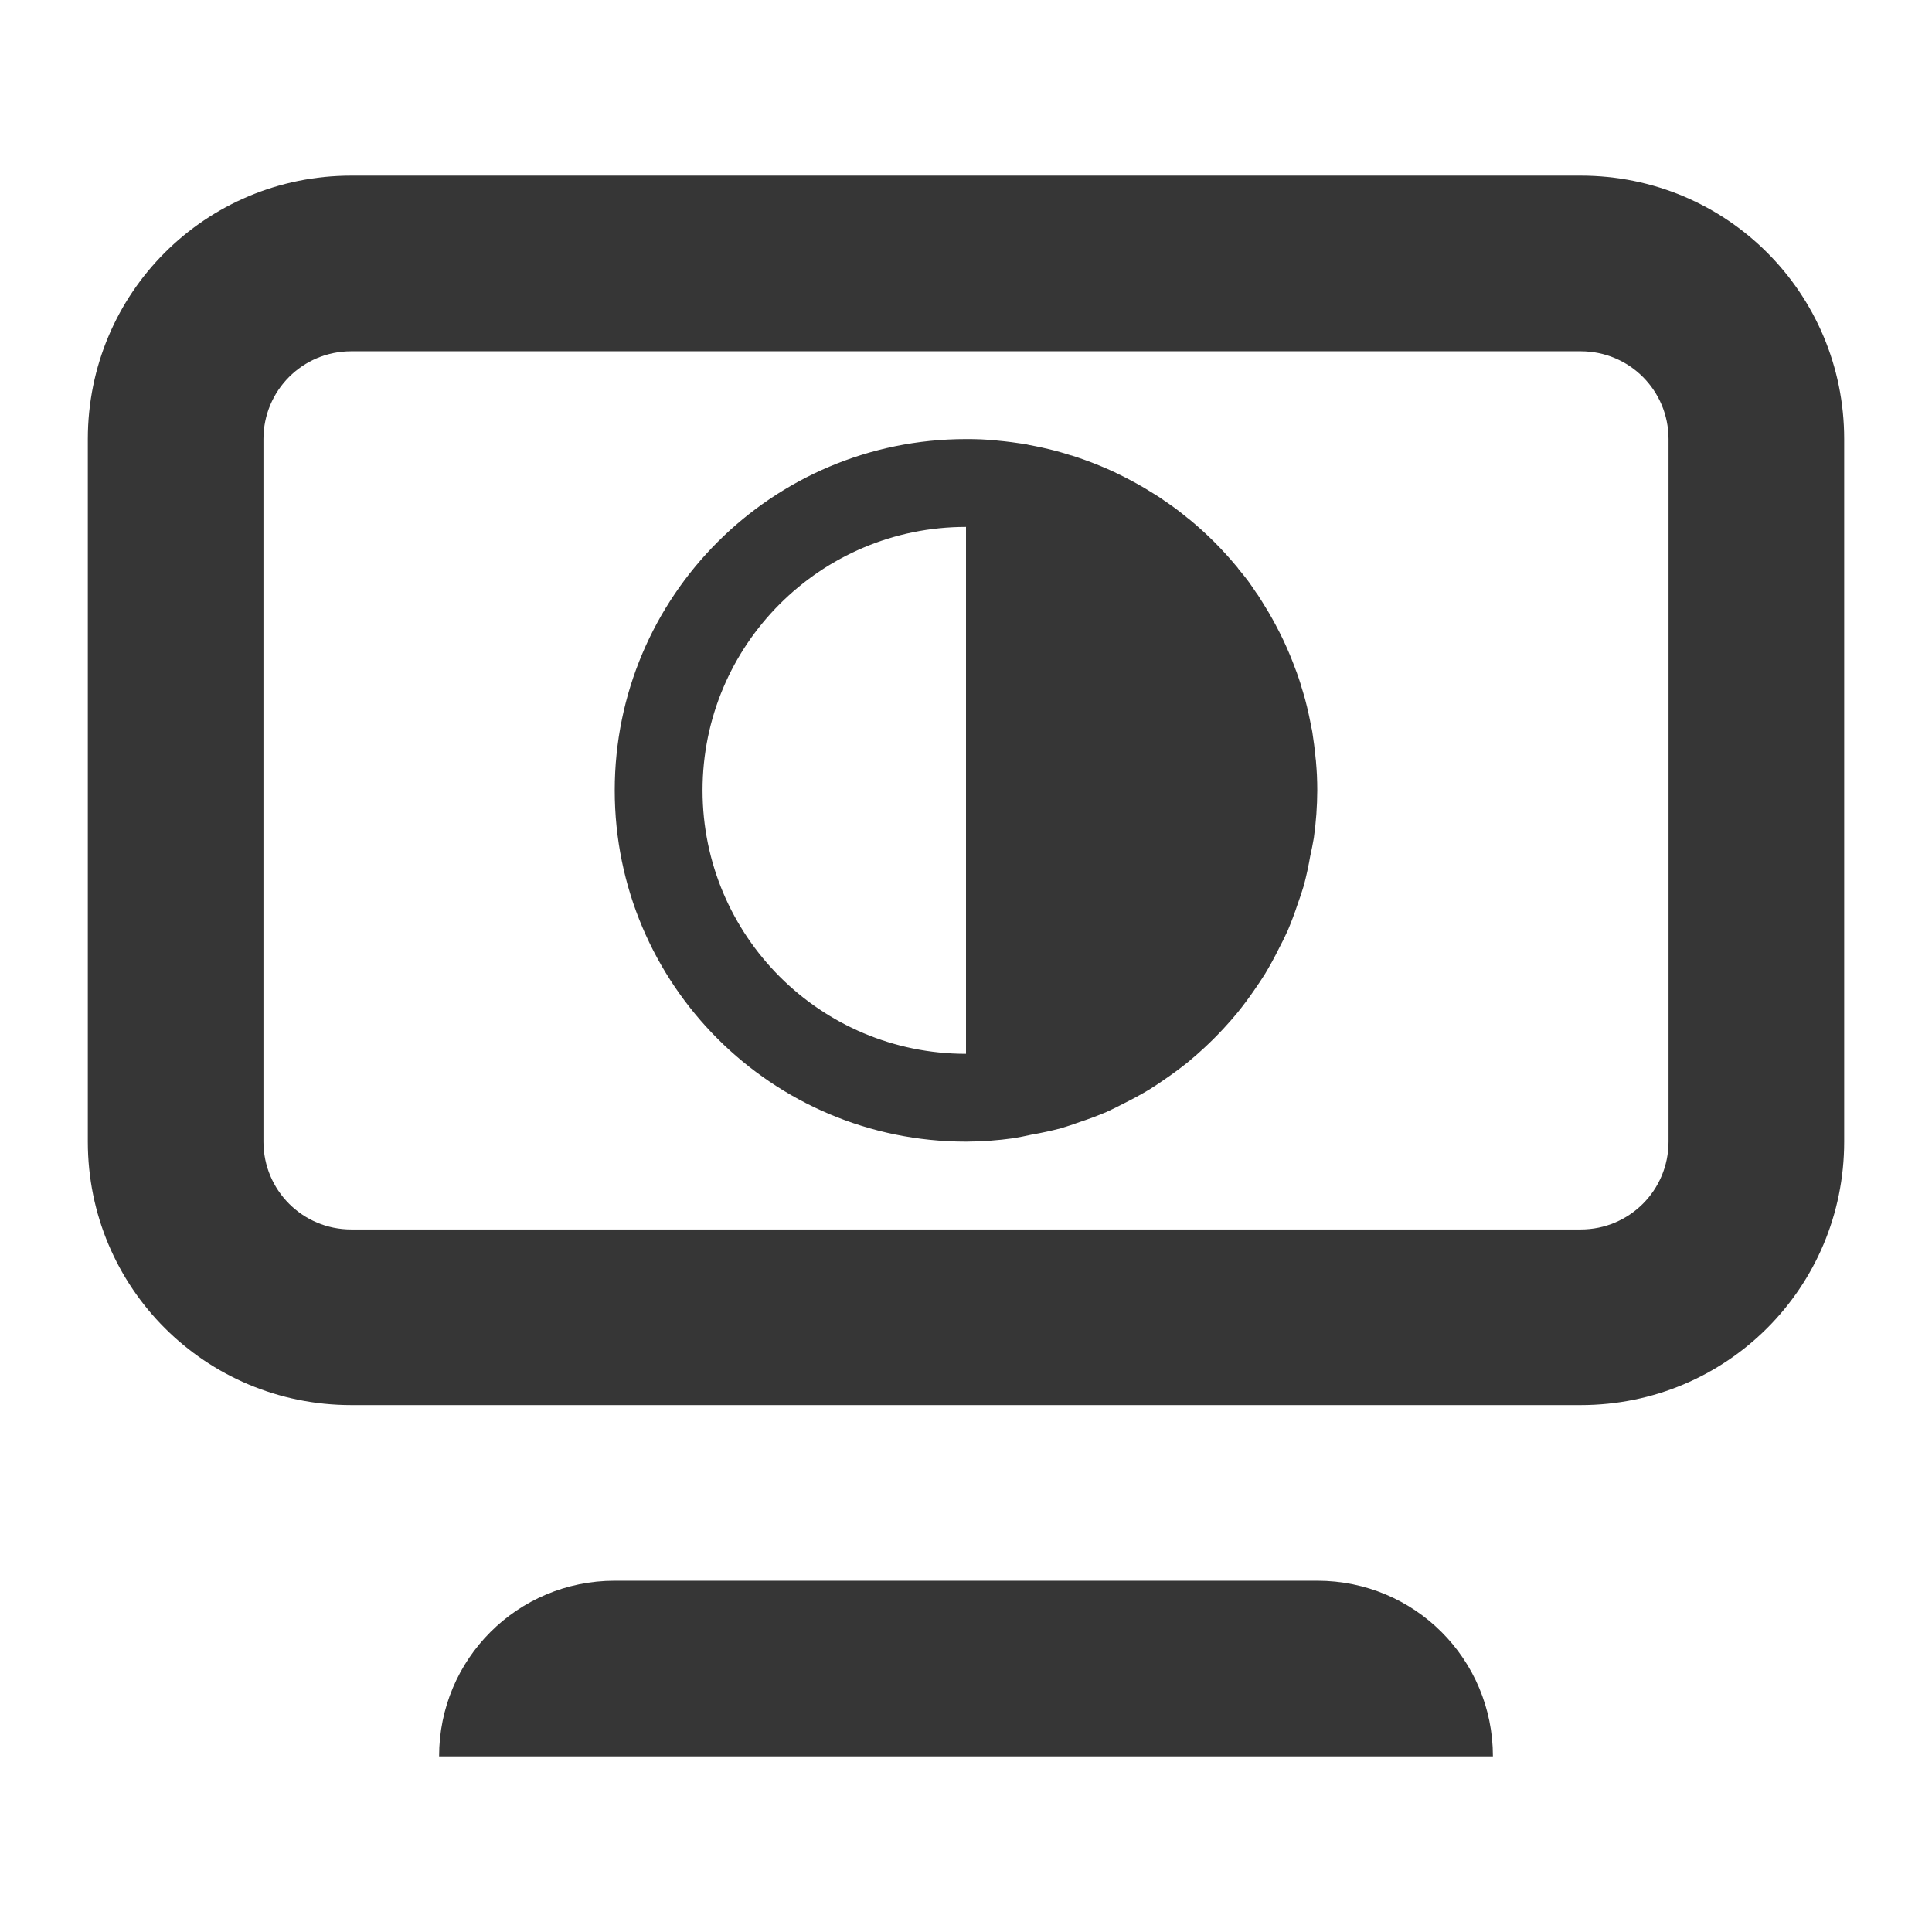
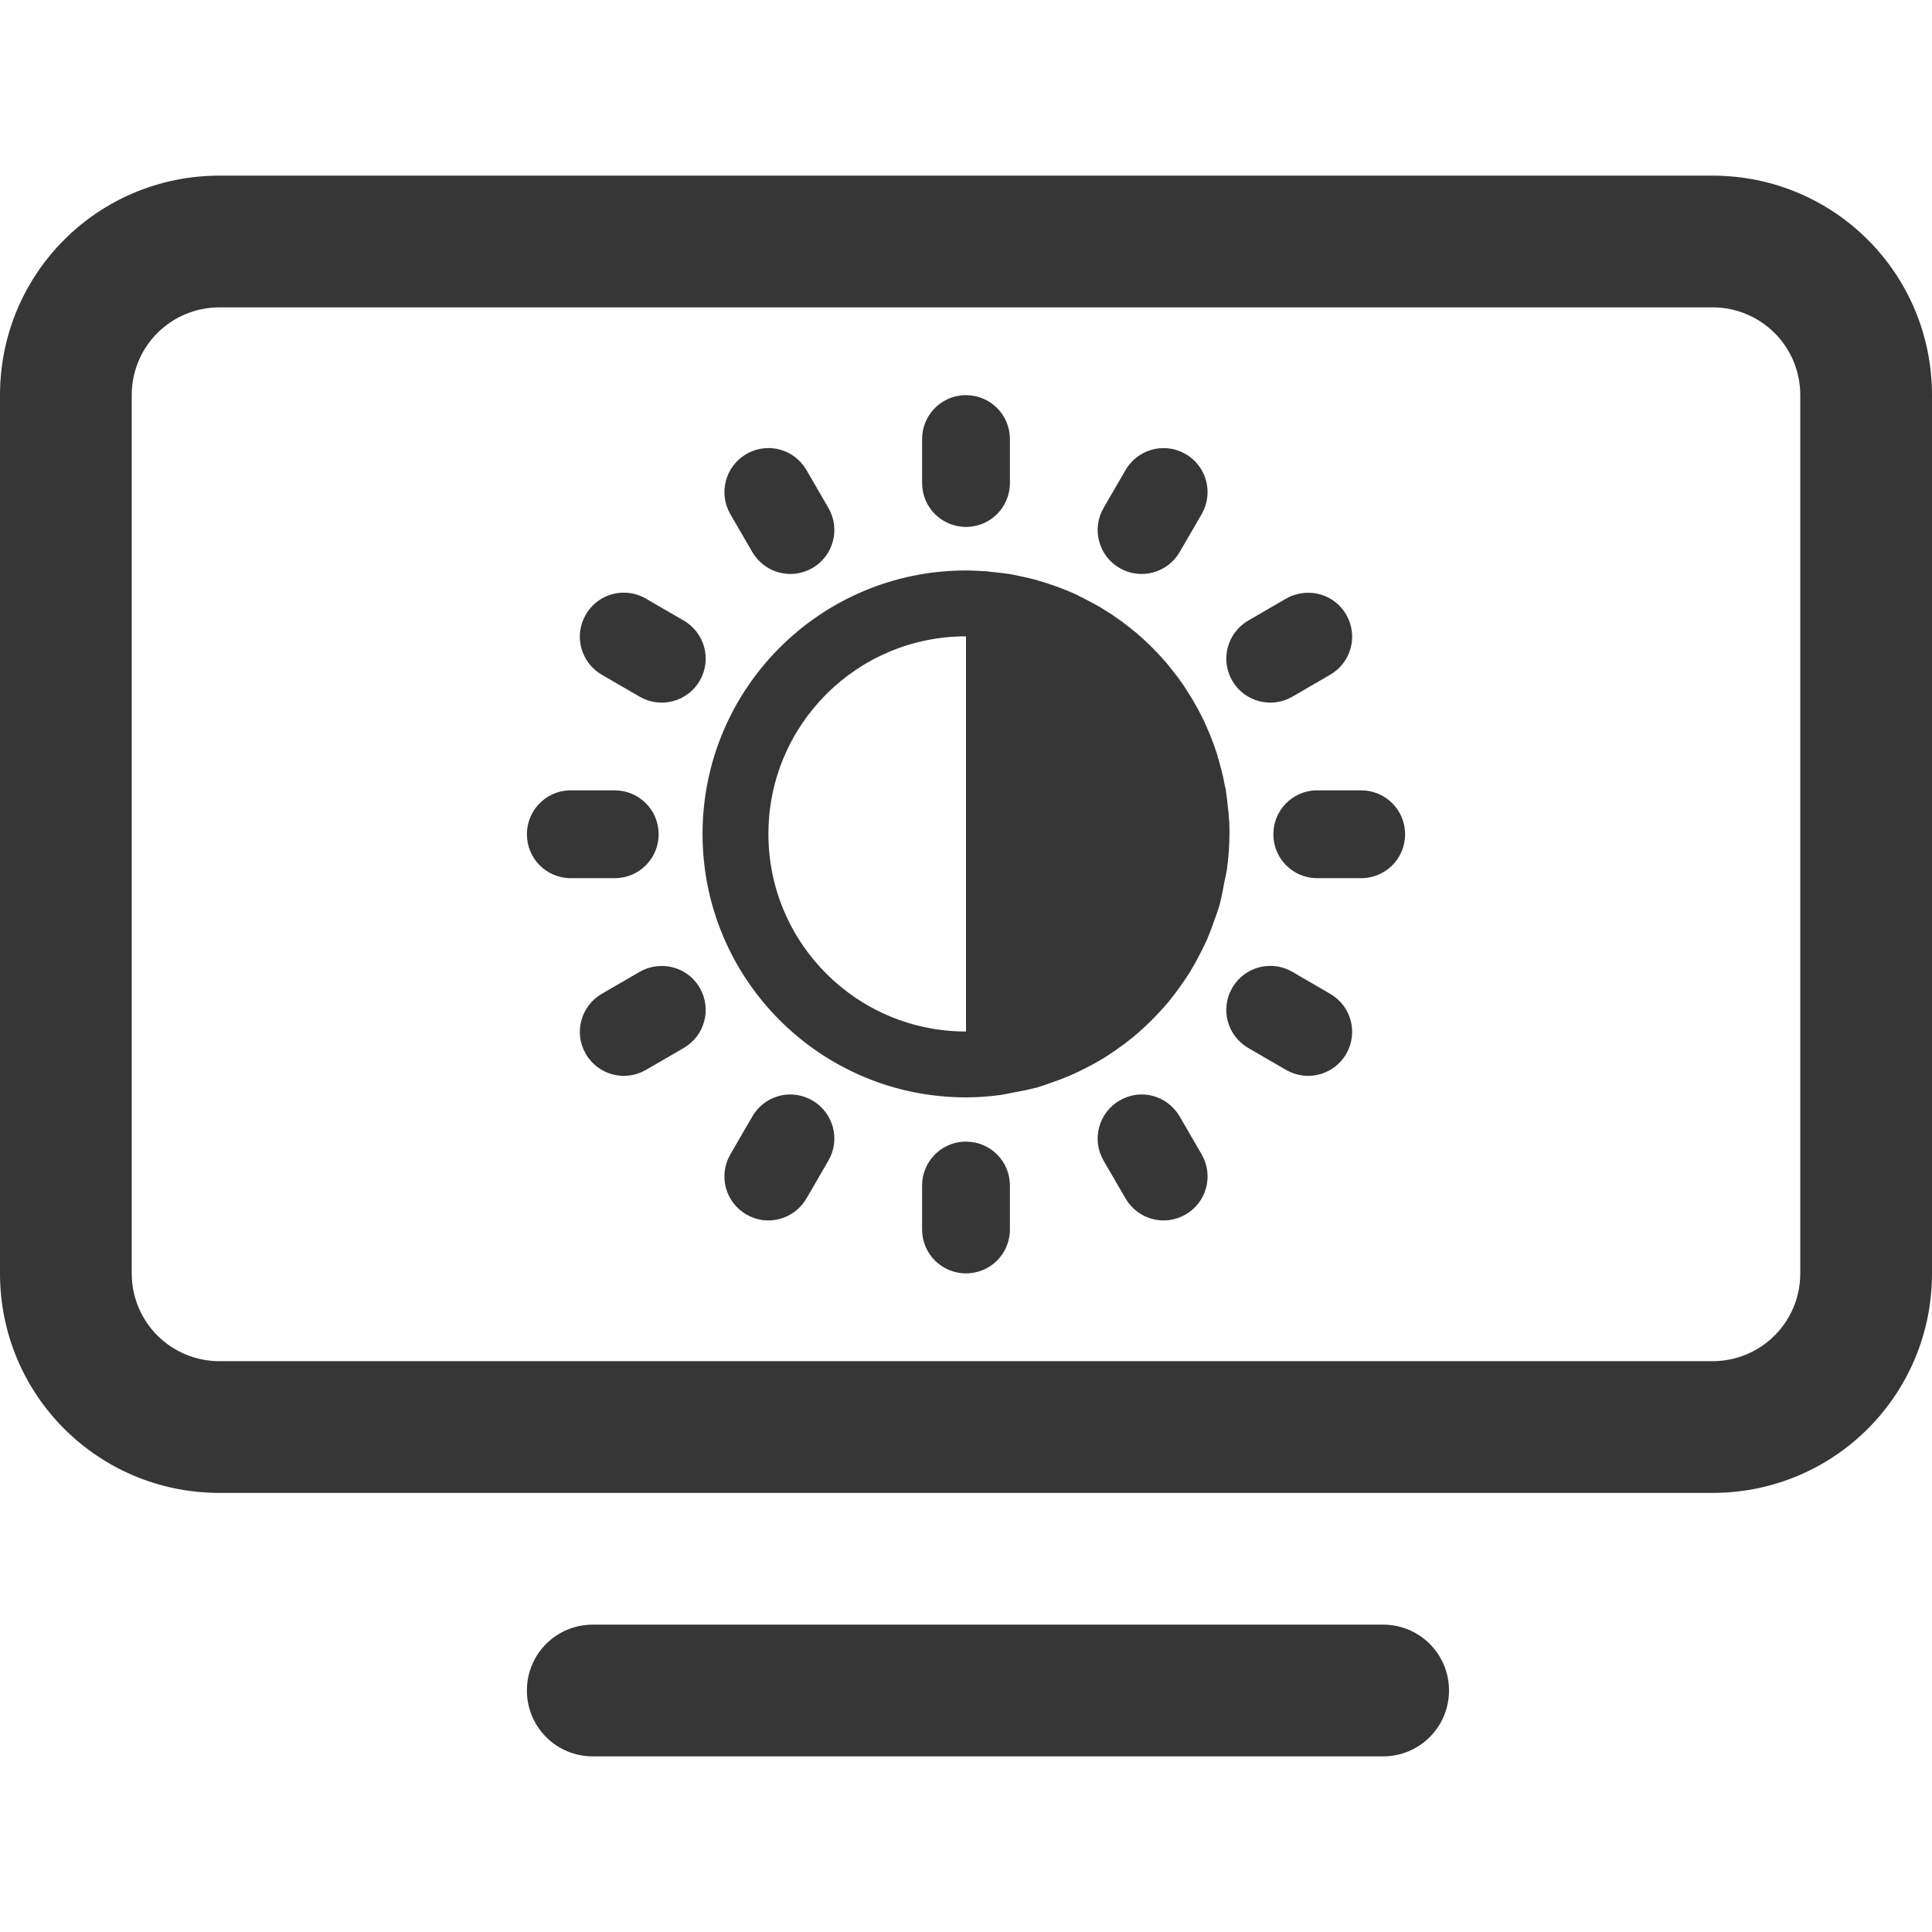
<svg xmlns="http://www.w3.org/2000/svg" viewBox="0 0 22 22" version="1.1" id="svg">
  <defs id="defs3">
    <style type="text/css" id="current-color-scheme">.ColorScheme-Text { color:#363636; }</style>
  </defs>
-   <g id="22-22-video-display-brightness" transform="translate(-27)">
-     <rect id="rect16" fill-opacity="0" height="22" width="22" x="27" y="0" style="color:#363636;fill:#363636" />
-     <path id="path22" fill="currentColor" class="ColorScheme-Text" d="m 31,2 c -1.662,0 -3,1.338 -3,3 v 8 c 0,1.662 1.338,3 3,3 h 14 c 1.662,0 3,-1.338 3,-3 V 5 C 48,3.338 46.662,2 45,2 Z m 0,2 h 14 c 0.554,0 1,0.446 1,1 v 8 c 0,0.554 -0.446,1 -1,1 H 31 c -0.554,0 -1,-0.446 -1,-1 V 5 c 0,-0.554 0.446,-1 1,-1 z" />
-     <path id="path24" fill="currentColor" class="ColorScheme-Text" d="m 34,18 c -1.108,0 -2,0.892 -2,2 h 12 c 0,-1.108 -0.892,-2 -2,-2 z" />
-     <path id="path1033" d="m 38,5 a 4,4 0 0 0 -4,4 4,4 0 0 0 4,4 4,4 0 0 0 0.541,-0.039 4,4 0 0 0 0.207,-0.041 4,4 0 0 0 0.332,-0.072 4,4 0 0 0 0.217,-0.072 4,4 0 0 0 0.301,-0.113 4,4 0 0 0 0.203,-0.1 4,4 0 0 0 0.289,-0.158 4,4 0 0 0 0.182,-0.121 4,4 0 0 0 0.262,-0.195 4,4 0 0 0 0.18,-0.158 4,4 0 0 0 0.217,-0.217 4,4 0 0 0 0.158,-0.18 4,4 0 0 0 0.195,-0.262 4,4 0 0 0 0.121,-0.182 4,4 0 0 0 0.158,-0.289 4,4 0 0 0 0.1,-0.203 4,4 0 0 0 0.113,-0.301 4,4 0 0 0 0.072,-0.217 4,4 0 0 0 0.072,-0.332 4,4 0 0 0 0.041,-0.207 A 4,4 0 0 0 42,9 4,4 0 0 0 41.996,8.826 4,4 0 0 0 41.986,8.682 a 4,4 0 0 0 -0.002,-0.029 4,4 0 0 0 -0.002,-0.01 4,4 0 0 0 -0.018,-0.164 4,4 0 0 0 -0.02,-0.141 4,4 0 0 0 -0.006,-0.033 4,4 0 0 0 -0.006,-0.025 4,4 0 0 0 -0.029,-0.145 4,4 0 0 0 -0.041,-0.17 4,4 0 0 0 -0.049,-0.164 4,4 0 0 0 0,-0.004 4,4 0 0 0 -0.049,-0.145 4,4 0 0 0 -0.008,-0.02 4,4 0 0 0 -0.143,-0.344 4,4 0 0 0 -0.088,-0.174 4,4 0 0 0 -0.08,-0.143 4,4 0 0 0 -0.074,-0.121 4,4 0 0 0 -0.047,-0.074 4,4 0 0 0 -0.021,-0.029 A 4,4 0 0 0 41.219,6.625 4,4 0 0 0 41.213,6.617 4,4 0 0 0 41.209,6.611 4,4 0 0 0 41.103,6.479 4,4 0 0 0 41.092,6.463 4,4 0 0 0 41.064,6.43 4,4 0 0 0 40.963,6.314 4,4 0 0 0 40.828,6.172 4,4 0 0 0 40.686,6.037 4,4 0 0 0 40.57,5.936 a 4,4 0 0 0 -0.033,-0.027 4,4 0 0 0 -0.016,-0.012 4,4 0 0 0 -0.133,-0.105 4,4 0 0 0 -0.006,-0.004 4,4 0 0 0 -0.008,-0.006 4,4 0 0 0 -0.123,-0.086 4,4 0 0 0 -0.029,-0.021 4,4 0 0 0 -0.074,-0.047 4,4 0 0 0 -0.121,-0.074 4,4 0 0 0 -0.143,-0.08 4,4 0 0 0 -0.174,-0.088 4,4 0 0 0 -0.02,-0.01 4,4 0 0 0 -0.344,-0.141 4,4 0 0 0 -0.145,-0.049 4,4 0 0 0 -0.004,0 4,4 0 0 0 -0.164,-0.049 4,4 0 0 0 -0.17,-0.041 4,4 0 0 0 -0.145,-0.029 4,4 0 0 0 -0.025,-0.006 4,4 0 0 0 -0.033,-0.006 4,4 0 0 0 -0.141,-0.02 4,4 0 0 0 -0.164,-0.018 4,4 0 0 0 -0.01,-0.002 4,4 0 0 0 -0.029,-0.002 4,4 0 0 0 -0.145,-0.01 A 4,4 0 0 0 38,5 Z m 0,1 v 6 A 3,3 0 0 1 35,9 3,3 0 0 1 38,6 Z" class="ColorScheme-Text" fill="currentColor" />
+   <g id="22-22-video-display-brightness">
+     <rect id="rect16" fill-opacity="0" height="22" width="22" x="0" y="0" style="color:#363636;fill:#363636" />
+     <path id="path1033" class="ColorScheme-Text" d="M 10.975 4.5 C 10.71 4.513 10.5 4.732 10.5 5 L 10.5 5.5 C 10.5 5.777 10.723 6 11 6 C 11.277 6 11.5 5.777 11.5 5.5 L 11.5 5 C 11.5 4.723 11.277 4.5 11 4.5 C 10.991 4.5 10.983 4.5 10.975 4.5 z M 8.713 5.104 C 8.64 5.109 8.567 5.131 8.5 5.17 C 8.26 5.308 8.178 5.614 8.316 5.854 L 8.566 6.285 C 8.705 6.525 9.01 6.607 9.25 6.469 C 9.49 6.33 9.572 6.025 9.434 5.785 L 9.184 5.354 C 9.084 5.181 8.898 5.089 8.713 5.104 z M 13.215 5.104 C 13.055 5.115 12.903 5.204 12.816 5.354 L 12.566 5.785 C 12.428 6.025 12.51 6.33 12.75 6.469 C 12.99 6.607 13.295 6.525 13.434 6.285 L 13.684 5.854 C 13.822 5.614 13.74 5.308 13.5 5.17 C 13.41 5.118 13.311 5.097 13.215 5.104 z M 11 6.496 A 3 3 0 0 0 8 9.496 A 3 3 0 0 0 11 12.496 A 3 3 0 0 0 11.406 12.467 A 3 3 0 0 0 11.561 12.436 A 3 3 0 0 0 11.811 12.383 A 3 3 0 0 0 11.973 12.328 A 3 3 0 0 0 12.197 12.242 A 3 3 0 0 0 12.352 12.168 A 3 3 0 0 0 12.568 12.049 A 3 3 0 0 0 12.703 11.959 A 3 3 0 0 0 12.9 11.812 A 3 3 0 0 0 13.035 11.693 A 3 3 0 0 0 13.197 11.531 A 3 3 0 0 0 13.316 11.396 A 3 3 0 0 0 13.463 11.199 A 3 3 0 0 0 13.553 11.064 A 3 3 0 0 0 13.672 10.848 A 3 3 0 0 0 13.746 10.695 A 3 3 0 0 0 13.832 10.469 A 3 3 0 0 0 13.887 10.307 A 3 3 0 0 0 13.939 10.057 A 3 3 0 0 0 13.971 9.902 A 3 3 0 0 0 14 9.496 A 3 3 0 0 0 13.998 9.365 A 3 3 0 0 0 13.99 9.258 A 3 3 0 0 0 13.988 9.236 A 3 3 0 0 0 13.986 9.229 A 3 3 0 0 0 13.973 9.105 A 3 3 0 0 0 13.959 9 A 3 3 0 0 0 13.955 8.975 A 3 3 0 0 0 13.949 8.955 A 3 3 0 0 0 13.928 8.848 A 3 3 0 0 0 13.896 8.721 A 3 3 0 0 0 13.861 8.598 A 3 3 0 0 0 13.861 8.596 A 3 3 0 0 0 13.861 8.594 A 3 3 0 0 0 13.824 8.486 A 3 3 0 0 0 13.818 8.471 A 3 3 0 0 0 13.711 8.213 A 3 3 0 0 0 13.645 8.082 A 3 3 0 0 0 13.586 7.977 A 3 3 0 0 0 13.529 7.885 A 3 3 0 0 0 13.494 7.83 A 3 3 0 0 0 13.479 7.807 A 3 3 0 0 0 13.414 7.715 A 3 3 0 0 0 13.41 7.709 A 3 3 0 0 0 13.406 7.705 A 3 3 0 0 0 13.328 7.605 A 3 3 0 0 0 13.318 7.594 A 3 3 0 0 0 13.299 7.568 A 3 3 0 0 0 13.223 7.482 A 3 3 0 0 0 13.121 7.375 A 3 3 0 0 0 13.014 7.273 A 3 3 0 0 0 12.928 7.197 A 3 3 0 0 0 12.902 7.178 A 3 3 0 0 0 12.891 7.168 A 3 3 0 0 0 12.791 7.09 A 3 3 0 0 0 12.787 7.086 A 3 3 0 0 0 12.781 7.082 A 3 3 0 0 0 12.689 7.018 A 3 3 0 0 0 12.668 7.002 A 3 3 0 0 0 12.611 6.967 A 3 3 0 0 0 12.521 6.91 A 3 3 0 0 0 12.414 6.852 A 3 3 0 0 0 12.283 6.785 A 3 3 0 0 0 12.27 6.777 A 3 3 0 0 0 12.012 6.672 A 3 3 0 0 0 11.902 6.635 A 3 3 0 0 0 11.9 6.635 A 3 3 0 0 0 11.777 6.598 A 3 3 0 0 0 11.648 6.568 A 3 3 0 0 0 11.541 6.545 A 3 3 0 0 0 11.521 6.541 A 3 3 0 0 0 11.496 6.537 A 3 3 0 0 0 11.391 6.523 A 3 3 0 0 0 11.268 6.51 A 3 3 0 0 0 11.262 6.508 A 3 3 0 0 0 11.238 6.506 A 3 3 0 0 0 11.131 6.5 A 3 3 0 0 0 11 6.496 z M 7.068 6.75 C 6.908 6.761 6.756 6.85 6.67 7 C 6.531 7.24 6.614 7.545 6.854 7.684 L 7.285 7.934 C 7.525 8.072 7.83 7.99 7.969 7.75 C 8.107 7.51 8.025 7.205 7.785 7.066 L 7.354 6.816 C 7.264 6.764 7.164 6.743 7.068 6.75 z M 14.885 6.75 C 14.804 6.752 14.721 6.773 14.646 6.816 L 14.215 7.066 C 13.975 7.205 13.893 7.51 14.031 7.75 C 14.17 7.99 14.475 8.072 14.715 7.934 L 15.146 7.684 C 15.386 7.545 15.469 7.24 15.33 7 C 15.235 6.835 15.062 6.745 14.885 6.75 z M 11 7.246 L 11 11.746 A 2.25 2.25 0 0 1 8.75 9.496 A 2.25 2.25 0 0 1 11 7.246 z M 6.475 9 C 6.21 9.013 6 9.232 6 9.5 C 6 9.777 6.223 10 6.5 10 L 7 10 C 7.277 10 7.5 9.777 7.5 9.5 C 7.5 9.223 7.277 9 7 9 L 6.5 9 C 6.491 9 6.483 9 6.475 9 z M 14.975 9 C 14.71 9.013 14.5 9.232 14.5 9.5 C 14.5 9.777 14.723 10 15 10 L 15.5 10 C 15.777 10 16 9.777 16 9.5 C 16 9.223 15.777 9 15.5 9 L 15 9 C 14.991 9 14.983 9 14.975 9 z M 7.523 11 C 7.443 11.002 7.36 11.023 7.285 11.066 L 6.854 11.316 C 6.614 11.455 6.531 11.76 6.67 12 C 6.808 12.24 7.114 12.322 7.354 12.184 L 7.785 11.934 C 8.025 11.795 8.107 11.49 7.969 11.25 C 7.874 11.085 7.701 10.995 7.523 11 z M 14.43 11 C 14.27 11.011 14.118 11.1 14.031 11.25 C 13.893 11.49 13.975 11.795 14.215 11.934 L 14.646 12.184 C 14.886 12.322 15.192 12.24 15.33 12 C 15.469 11.76 15.386 11.455 15.146 11.316 L 14.715 11.066 C 14.625 11.014 14.526 10.993 14.43 11 z M 8.988 12.463 C 8.82 12.467 8.657 12.557 8.566 12.715 L 8.316 13.146 C 8.178 13.386 8.26 13.692 8.5 13.83 C 8.74 13.969 9.045 13.886 9.184 13.646 L 9.434 13.215 C 9.572 12.975 9.49 12.67 9.25 12.531 C 9.168 12.484 9.077 12.461 8.988 12.463 z M 12.986 12.463 C 12.906 12.465 12.825 12.488 12.75 12.531 C 12.51 12.67 12.428 12.975 12.566 13.215 L 12.816 13.646 C 12.955 13.886 13.26 13.969 13.5 13.83 C 13.74 13.692 13.822 13.386 13.684 13.146 L 13.434 12.715 C 13.338 12.55 13.164 12.458 12.986 12.463 z M 10.975 13 C 10.71 13.013 10.5 13.232 10.5 13.5 L 10.5 14 C 10.5 14.277 10.723 14.5 11 14.5 C 11.277 14.5 11.5 14.277 11.5 14 L 11.5 13.5 C 11.5 13.223 11.277 13 11 13 C 10.991 13 10.983 13 10.975 13 z " fill="currentColor" />
+     <path id="rect2976" d="M 2.5,2 C 1.115,2 0,3.115 0,4.5 v 10 C 0,15.885 1.115,17 2.5,17 h 17 C 20.885,17 22,15.885 22,14.5 V 4.5 C 22,3.115 20.885,2 19.5,2 Z m 0,1.5 h 17 c 0.554,0 1,0.446 1,1 v 10 c 0,0.554 -0.446,1 -1,1 h -17 c -0.554,0 -1,-0.446 -1,-1 v -10 c 0,-0.554 0.446,-1 1,-1 z m 4.25,15 C 6.335,18.5 6,18.834 6,19.25 6,19.666 6.335,20 6.75,20 h 9 c 0.415,0 0.75,-0.335 0.75,-0.75 0,-0.415 -0.335,-0.75 -0.75,-0.75 z" class="ColorScheme-Text" fill="currentColor" />
  </g>
-   <g id="video-display-brightness" transform="translate(-46)">
-     <path id="path31" fill="currentColor" class="ColorScheme-Text" d="m 45,-33 c -1.662,0 -3,1.338 -3,3 v 16 c 0,1.662 1.338,3 3,3 h 24 c 1.662,0 3,-1.338 3,-3 v -16 c 0,-1.662 -1.338,-3 -3,-3 z m 0,2 h 24 c 0.554,0 1,0.446 1,1 v 16 c 0,0.554 -0.446,1 -1,1 H 45 c -0.554,0 -1,-0.446 -1,-1 v -16 c 0,-0.554 0.446,-1 1,-1 z" />
-     <rect id="rect33" fill-opacity="0" height="32" width="32" x="41" y="-36" style="color:#363636;fill:#363636" />
-     <path id="path35" fill="currentColor" class="ColorScheme-Text" d="m 51,-9 c -1.108,0 -2,0.892 -2,2 h 16 c 0,-1.108 -0.892,-2 -2,-2 z" />
-     <path id="path1963" class="ColorScheme-Text" d="M 56.975,-29 C 56.71,-28.987 56.5,-28.768 56.5,-28.5 v 1 c 0,0.277 0.223,0.5 0.5,0.5 0.277,0 0.5,-0.223 0.5,-0.5 v -1 c 0,-0.277 -0.223,-0.5 -0.5,-0.5 -0.009,0 -0.017,-4.3e-4 -0.025,0 z m -3.262,0.871 c -0.073,0.005 -0.145,0.027 -0.213,0.066 -0.24,0.139 -0.322,0.444 -0.184,0.684 l 0.5,0.865 c 0.139,0.24 0.444,0.322 0.684,0.184 0.24,-0.139 0.322,-0.444 0.184,-0.684 l -0.5,-0.865 c -0.1,-0.172 -0.285,-0.264 -0.471,-0.25 z m 6.502,0 c -0.16,0.011 -0.312,0.1 -0.398,0.25 l -0.5,0.865 c -0.139,0.24 -0.056,0.545 0.184,0.684 0.24,0.139 0.545,0.056 0.684,-0.184 l 0.5,-0.865 c 0.139,-0.24 0.056,-0.545 -0.184,-0.684 -0.09,-0.052 -0.189,-0.073 -0.285,-0.066 z M 57,-26 a 4,4 0 0 0 -4,4 4,4 0 0 0 4,4 4,4 0 0 0 0.541,-0.039 4,4 0 0 0 0.207,-0.041 4,4 0 0 0 0.332,-0.072 4,4 0 0 0 0.217,-0.072 4,4 0 0 0 0.301,-0.113 4,4 0 0 0 0.203,-0.1 4,4 0 0 0 0.289,-0.158 4,4 0 0 0 0.182,-0.121 4,4 0 0 0 0.262,-0.195 4,4 0 0 0 0.18,-0.158 4,4 0 0 0 0.217,-0.217 4,4 0 0 0 0.158,-0.18 4,4 0 0 0 0.195,-0.262 4,4 0 0 0 0.121,-0.182 4,4 0 0 0 0.158,-0.289 4,4 0 0 0 0.1,-0.203 4,4 0 0 0 0.113,-0.301 4,4 0 0 0 0.072,-0.217 4,4 0 0 0 0.072,-0.332 4,4 0 0 0 0.041,-0.207 A 4,4 0 0 0 61,-22 a 4,4 0 0 0 -0.004,-0.174 4,4 0 0 0 -0.01,-0.145 4,4 0 0 0 -0.002,-0.029 4,4 0 0 0 -0.002,-0.01 4,4 0 0 0 -0.018,-0.164 4,4 0 0 0 -0.02,-0.141 4,4 0 0 0 -0.006,-0.033 4,4 0 0 0 -0.006,-0.025 4,4 0 0 0 -0.029,-0.145 4,4 0 0 0 -0.041,-0.17 4,4 0 0 0 -0.049,-0.164 4,4 0 0 0 0,-0.002 4,4 0 0 0 0,-0.002 4,4 0 0 0 -0.049,-0.145 4,4 0 0 0 -0.008,-0.02 4,4 0 0 0 -0.143,-0.344 4,4 0 0 0 -0.088,-0.174 4,4 0 0 0 -0.08,-0.143 4,4 0 0 0 -0.074,-0.121 4,4 0 0 0 -0.047,-0.074 4,4 0 0 0 -0.021,-0.029 4,4 0 0 0 -0.086,-0.123 4,4 0 0 0 -0.006,-0.008 4,4 0 0 0 -0.004,-0.006 4,4 0 0 0 -0.105,-0.133 4,4 0 0 0 -0.012,-0.016 4,4 0 0 0 -0.027,-0.033 4,4 0 0 0 -0.102,-0.115 4,4 0 0 0 -0.135,-0.143 4,4 0 0 0 -0.143,-0.135 4,4 0 0 0 -0.115,-0.102 4,4 0 0 0 -0.033,-0.027 4,4 0 0 0 -0.016,-0.012 4,4 0 0 0 -0.133,-0.105 4,4 0 0 0 -0.006,-0.004 4,4 0 0 0 -0.008,-0.006 4,4 0 0 0 -0.123,-0.086 4,4 0 0 0 -0.029,-0.021 4,4 0 0 0 -0.074,-0.047 4,4 0 0 0 -0.121,-0.074 4,4 0 0 0 -0.143,-0.08 4,4 0 0 0 -0.174,-0.088 4,4 0 0 0 -0.02,-0.01 4,4 0 0 0 -0.344,-0.141 4,4 0 0 0 -0.145,-0.049 4,4 0 0 0 -0.004,0 4,4 0 0 0 -0.164,-0.049 4,4 0 0 0 -0.17,-0.041 4,4 0 0 0 -0.145,-0.029 4,4 0 0 0 -0.025,-0.006 4,4 0 0 0 -0.033,-0.006 4,4 0 0 0 -0.141,-0.02 4,4 0 0 0 -0.164,-0.018 4,4 0 0 0 -0.01,-0.002 4,4 0 0 0 -0.029,-0.002 4,4 0 0 0 -0.145,-0.01 A 4,4 0 0 0 57,-26 Z m -5.664,0.25 c -0.16,0.011 -0.312,0.1 -0.398,0.25 -0.139,0.24 -0.056,0.545 0.184,0.684 l 0.865,0.5 c 0.24,0.139 0.545,0.056 0.684,-0.184 0.139,-0.24 0.056,-0.545 -0.184,-0.684 l -0.865,-0.5 c -0.09,-0.052 -0.189,-0.073 -0.285,-0.066 z m 11.279,0 c -0.081,0.002 -0.161,0.023 -0.236,0.066 l -0.865,0.5 c -0.24,0.139 -0.322,0.444 -0.184,0.684 0.139,0.24 0.444,0.322 0.684,0.184 l 0.865,-0.5 c 0.24,-0.139 0.322,-0.444 0.184,-0.684 -0.095,-0.165 -0.27,-0.255 -0.447,-0.25 z M 57,-25 v 6 a 3,3 0 0 1 -3,-3 3,3 0 0 1 3,-3 z m -6.525,2.5 C 50.21,-22.487 50,-22.268 50,-22 c 0,0.277 0.223,0.5 0.5,0.5 h 1 c 0.277,0 0.5,-0.223 0.5,-0.5 0,-0.277 -0.223,-0.5 -0.5,-0.5 h -1 c -0.009,0 -0.017,-4.3e-4 -0.025,0 z m 12,0 C 62.21,-22.487 62,-22.268 62,-22 c 0,0.277 0.223,0.5 0.5,0.5 h 1 c 0.277,0 0.5,-0.223 0.5,-0.5 0,-0.277 -0.223,-0.5 -0.5,-0.5 h -1 c -0.009,0 -0.017,-4.3e-4 -0.025,0 z m -10.25,2.75 c -0.081,0.002 -0.163,0.023 -0.238,0.066 l -0.865,0.5 c -0.24,0.139 -0.322,0.444 -0.184,0.684 0.139,0.24 0.444,0.322 0.684,0.184 l 0.865,-0.5 c 0.24,-0.139 0.322,-0.444 0.184,-0.684 -0.095,-0.165 -0.268,-0.255 -0.445,-0.25 z m 9.504,0 c -0.16,0.011 -0.312,0.1 -0.398,0.25 -0.139,0.24 -0.056,0.545 0.184,0.684 l 0.865,0.5 c 0.24,0.139 0.545,0.056 0.684,-0.184 0.139,-0.24 0.056,-0.545 -0.184,-0.684 l -0.865,-0.5 c -0.09,-0.052 -0.189,-0.073 -0.285,-0.066 z m -7.514,2.014 c -0.16,0.011 -0.312,0.1 -0.398,0.25 l -0.5,0.865 c -0.139,0.24 -0.056,0.545 0.184,0.684 0.24,0.139 0.545,0.056 0.684,-0.184 l 0.5,-0.865 c 0.139,-0.24 0.056,-0.545 -0.184,-0.684 -0.09,-0.052 -0.189,-0.073 -0.285,-0.066 z m 5.498,0 c -0.073,0.005 -0.145,0.027 -0.213,0.066 -0.24,0.139 -0.322,0.444 -0.184,0.684 l 0.5,0.865 c 0.139,0.24 0.444,0.322 0.684,0.184 0.24,-0.139 0.322,-0.444 0.184,-0.684 l -0.5,-0.865 c -0.1,-0.172 -0.285,-0.264 -0.471,-0.25 z M 56.975,-17 C 56.71,-16.987 56.5,-16.768 56.5,-16.5 v 1 c 0,0.277 0.223,0.5 0.5,0.5 0.277,0 0.5,-0.223 0.5,-0.5 v -1 c 0,-0.277 -0.223,-0.5 -0.5,-0.5 -0.009,0 -0.017,-4.3e-4 -0.025,0 z" fill="currentColor" />
+   <g id="video-display-brightness">
+     <rect id="rect33" fill-opacity="0" height="32" width="32" x="-5" y="-36" style="color:#363636;fill:#363636" />
+     <path id="path2984" d="m 0.5,-30 c -1.385,0 -2.5,1.115 -2.5,2.5 v 12 c 0,1.385 1.115,2.5 2.5,2.5 h 21 c 1.385,0 2.5,-1.115 2.5,-2.5 v -12 c 0,-1.385 -1.115,-2.5 -2.5,-2.5 z m 0,1.5 h 21 c 0.554,0 1,0.446 1,1 v 12 c 0,0.554 -0.446,1 -1,1 h -21 c -0.554,0 -1,-0.446 -1,-1 v -12 c 0,-0.554 0.446,-1 1,-1 z m 4.75,17 c -0.415,0 -0.75,0.335 -0.75,0.75 0,0.415 0.335,0.75 0.75,0.75 h 11.5 c 0.415,0 0.75,-0.335 0.75,-0.75 0,-0.415 -0.335,-0.75 -0.75,-0.75 z" class="ColorScheme-Text" fill="currentColor" />
+     <path id="path2990" d="M 10.975 -27.5 C 10.71 -27.487 10.5 -27.268 10.5 -27 L 10.5 -26 C 10.5 -25.723 10.723 -25.5 11 -25.5 C 11.277 -25.5 11.5 -25.723 11.5 -26 L 11.5 -27 C 11.5 -27.277 11.277 -27.5 11 -27.5 C 10.991 -27.5 10.983 -27.5 10.975 -27.5 z M 8.236 -26.764 C 8.156 -26.761 8.075 -26.739 8 -26.695 C 7.76 -26.557 7.678 -26.254 7.816 -26.014 L 8.316 -25.146 C 8.455 -24.907 8.76 -24.826 9 -24.965 C 9.24 -25.103 9.322 -25.407 9.184 -25.646 L 8.684 -26.514 C 8.588 -26.679 8.414 -26.768 8.236 -26.764 z M 13.738 -26.764 C 13.57 -26.76 13.407 -26.671 13.316 -26.514 L 12.816 -25.646 C 12.678 -25.407 12.76 -25.103 13 -24.965 C 13.24 -24.826 13.545 -24.907 13.684 -25.146 L 14.184 -26.014 C 14.322 -26.254 14.24 -26.557 14 -26.695 C 13.918 -26.743 13.827 -26.766 13.738 -26.764 z M 11 -25 A 3.5 3.5 0 0 0 7.5 -21.5 A 3.5 3.5 0 0 0 11 -18 A 3.5 3.5 0 0 0 11.48 -18.033 A 3.5 3.5 0 0 0 11.615 -18.061 A 3.5 3.5 0 0 0 11.955 -18.137 A 3.5 3.5 0 0 0 12.092 -18.182 A 3.5 3.5 0 0 0 12.41 -18.301 A 3.5 3.5 0 0 0 12.566 -18.377 A 3.5 3.5 0 0 0 12.82 -18.516 A 3.5 3.5 0 0 0 13 -18.635 A 3.5 3.5 0 0 0 13.217 -18.797 A 3.5 3.5 0 0 0 13.377 -18.939 A 3.5 3.5 0 0 0 13.561 -19.123 A 3.5 3.5 0 0 0 13.703 -19.283 A 3.5 3.5 0 0 0 13.865 -19.5 A 3.5 3.5 0 0 0 13.984 -19.68 A 3.5 3.5 0 0 0 14.123 -19.934 A 3.5 3.5 0 0 0 14.199 -20.09 A 3.5 3.5 0 0 0 14.318 -20.408 A 3.5 3.5 0 0 0 14.363 -20.545 A 3.5 3.5 0 0 0 14.439 -20.885 A 3.5 3.5 0 0 0 14.467 -21.02 A 3.5 3.5 0 0 0 14.5 -21.5 A 3.5 3.5 0 0 0 14.496 -21.652 A 3.5 3.5 0 0 0 14.49 -21.754 A 3.5 3.5 0 0 0 14.486 -21.805 A 3.5 3.5 0 0 0 14.482 -21.844 A 3.5 3.5 0 0 0 14.482 -21.846 A 3.5 3.5 0 0 0 14.482 -21.848 A 3.5 3.5 0 0 0 14.482 -21.85 A 3.5 3.5 0 0 0 14.482 -21.852 A 3.5 3.5 0 0 0 14.465 -21.988 A 3.5 3.5 0 0 0 14.463 -22.014 A 3.5 3.5 0 0 0 14.447 -22.107 A 3.5 3.5 0 0 0 14.434 -22.184 A 3.5 3.5 0 0 0 14.428 -22.213 A 3.5 3.5 0 0 0 14.395 -22.35 A 3.5 3.5 0 0 0 14.359 -22.479 A 3.5 3.5 0 0 0 14.35 -22.516 A 3.5 3.5 0 0 0 14.338 -22.553 A 3.5 3.5 0 0 0 14.295 -22.68 A 3.5 3.5 0 0 0 14.289 -22.697 A 3.5 3.5 0 0 0 14.164 -22.996 A 3.5 3.5 0 0 0 14.146 -23.031 A 3.5 3.5 0 0 0 14.086 -23.15 A 3.5 3.5 0 0 0 14.01 -23.287 A 3.5 3.5 0 0 0 14.002 -23.299 A 3.5 3.5 0 0 0 13.951 -23.381 A 3.5 3.5 0 0 0 13.91 -23.445 A 3.5 3.5 0 0 0 13.889 -23.475 A 3.5 3.5 0 0 0 13.811 -23.584 A 3.5 3.5 0 0 0 13.705 -23.721 A 3.5 3.5 0 0 0 13.594 -23.85 A 3.5 3.5 0 0 0 13.58 -23.865 A 3.5 3.5 0 0 0 13.35 -24.094 A 3.5 3.5 0 0 0 13.221 -24.205 A 3.5 3.5 0 0 0 13.084 -24.311 A 3.5 3.5 0 0 0 12.975 -24.389 A 3.5 3.5 0 0 0 12.945 -24.41 A 3.5 3.5 0 0 0 12.881 -24.451 A 3.5 3.5 0 0 0 12.799 -24.502 A 3.5 3.5 0 0 0 12.787 -24.51 A 3.5 3.5 0 0 0 12.65 -24.586 A 3.5 3.5 0 0 0 12.531 -24.646 A 3.5 3.5 0 0 0 12.496 -24.664 A 3.5 3.5 0 0 0 12.479 -24.672 A 3.5 3.5 0 0 0 12.18 -24.795 A 3.5 3.5 0 0 0 12.053 -24.838 A 3.5 3.5 0 0 0 12.016 -24.85 A 3.5 3.5 0 0 0 11.979 -24.859 A 3.5 3.5 0 0 0 11.85 -24.895 A 3.5 3.5 0 0 0 11.713 -24.928 A 3.5 3.5 0 0 0 11.684 -24.934 A 3.5 3.5 0 0 0 11.607 -24.947 A 3.5 3.5 0 0 0 11.514 -24.963 A 3.5 3.5 0 0 0 11.488 -24.965 A 3.5 3.5 0 0 0 11.352 -24.982 A 3.5 3.5 0 0 0 11.344 -24.982 A 3.5 3.5 0 0 0 11.305 -24.986 A 3.5 3.5 0 0 0 11.254 -24.99 A 3.5 3.5 0 0 0 11.152 -24.996 A 3.5 3.5 0 0 0 11 -25 z M 6.201 -24.75 C 6.041 -24.739 5.891 -24.65 5.805 -24.5 C 5.666 -24.26 5.746 -23.955 5.986 -23.816 L 6.854 -23.316 C 7.093 -23.178 7.397 -23.26 7.535 -23.5 C 7.674 -23.74 7.593 -24.045 7.354 -24.184 L 6.486 -24.684 C 6.396 -24.736 6.297 -24.757 6.201 -24.75 z M 15.75 -24.75 C 15.669 -24.748 15.589 -24.727 15.514 -24.684 L 14.646 -24.184 C 14.407 -24.045 14.326 -23.74 14.465 -23.5 C 14.603 -23.26 14.907 -23.178 15.146 -23.316 L 16.014 -23.816 C 16.254 -23.955 16.334 -24.26 16.195 -24.5 C 16.1 -24.665 15.927 -24.755 15.75 -24.75 z M 11 -24 L 11 -19 A 2.5 2.5 0 0 1 8.5 -21.5 A 2.5 2.5 0 0 1 11 -24 z M 5.475 -22 C 5.21 -21.987 5 -21.768 5 -21.5 C 5 -21.223 5.223 -21 5.5 -21 L 6.5 -21 C 6.777 -21 7 -21.223 7 -21.5 C 7 -21.777 6.777 -22 6.5 -22 L 5.5 -22 C 5.491 -22 5.483 -22 5.475 -22 z M 15.475 -22 C 15.21 -21.987 15 -21.768 15 -21.5 C 15 -21.223 15.223 -21 15.5 -21 L 16.5 -21 C 16.777 -21 17 -21.223 17 -21.5 C 17 -21.777 16.777 -22 16.5 -22 L 15.5 -22 C 15.491 -22 15.483 -22 15.475 -22 z M 7.09 -19.75 C 7.009 -19.748 6.928 -19.727 6.854 -19.684 L 5.986 -19.184 C 5.746 -19.045 5.666 -18.74 5.805 -18.5 C 5.943 -18.26 6.246 -18.178 6.486 -18.316 L 7.354 -18.816 C 7.593 -18.955 7.674 -19.26 7.535 -19.5 C 7.44 -19.665 7.267 -19.755 7.09 -19.75 z M 14.861 -19.75 C 14.701 -19.739 14.551 -19.65 14.465 -19.5 C 14.326 -19.26 14.407 -18.955 14.646 -18.816 L 15.514 -18.316 C 15.754 -18.178 16.057 -18.26 16.195 -18.5 C 16.334 -18.74 16.254 -19.045 16.014 -19.184 L 15.146 -19.684 C 15.057 -19.736 14.957 -19.757 14.861 -19.75 z M 8.738 -18.104 C 8.57 -18.1 8.407 -18.011 8.316 -17.854 L 7.816 -16.986 C 7.678 -16.746 7.76 -16.443 8 -16.305 C 8.24 -16.166 8.545 -16.246 8.684 -16.486 L 9.184 -17.354 C 9.322 -17.593 9.24 -17.897 9 -18.035 C 8.918 -18.083 8.827 -18.105 8.738 -18.104 z M 13.236 -18.104 C 13.156 -18.101 13.075 -18.078 13 -18.035 C 12.76 -17.897 12.678 -17.593 12.816 -17.354 L 13.316 -16.486 C 13.455 -16.246 13.76 -16.166 14 -16.305 C 14.24 -16.443 14.322 -16.746 14.184 -16.986 L 13.684 -17.854 C 13.588 -18.018 13.414 -18.108 13.236 -18.104 z M 10.975 -17.5 C 10.71 -17.487 10.5 -17.268 10.5 -17 L 10.5 -16 C 10.5 -15.723 10.723 -15.5 11 -15.5 C 11.277 -15.5 11.5 -15.723 11.5 -16 L 11.5 -17 C 11.5 -17.277 11.277 -17.5 11 -17.5 C 10.991 -17.5 10.983 -17.5 10.975 -17.5 z " class="ColorScheme-Text" fill="currentColor" />
  </g>
</svg>
